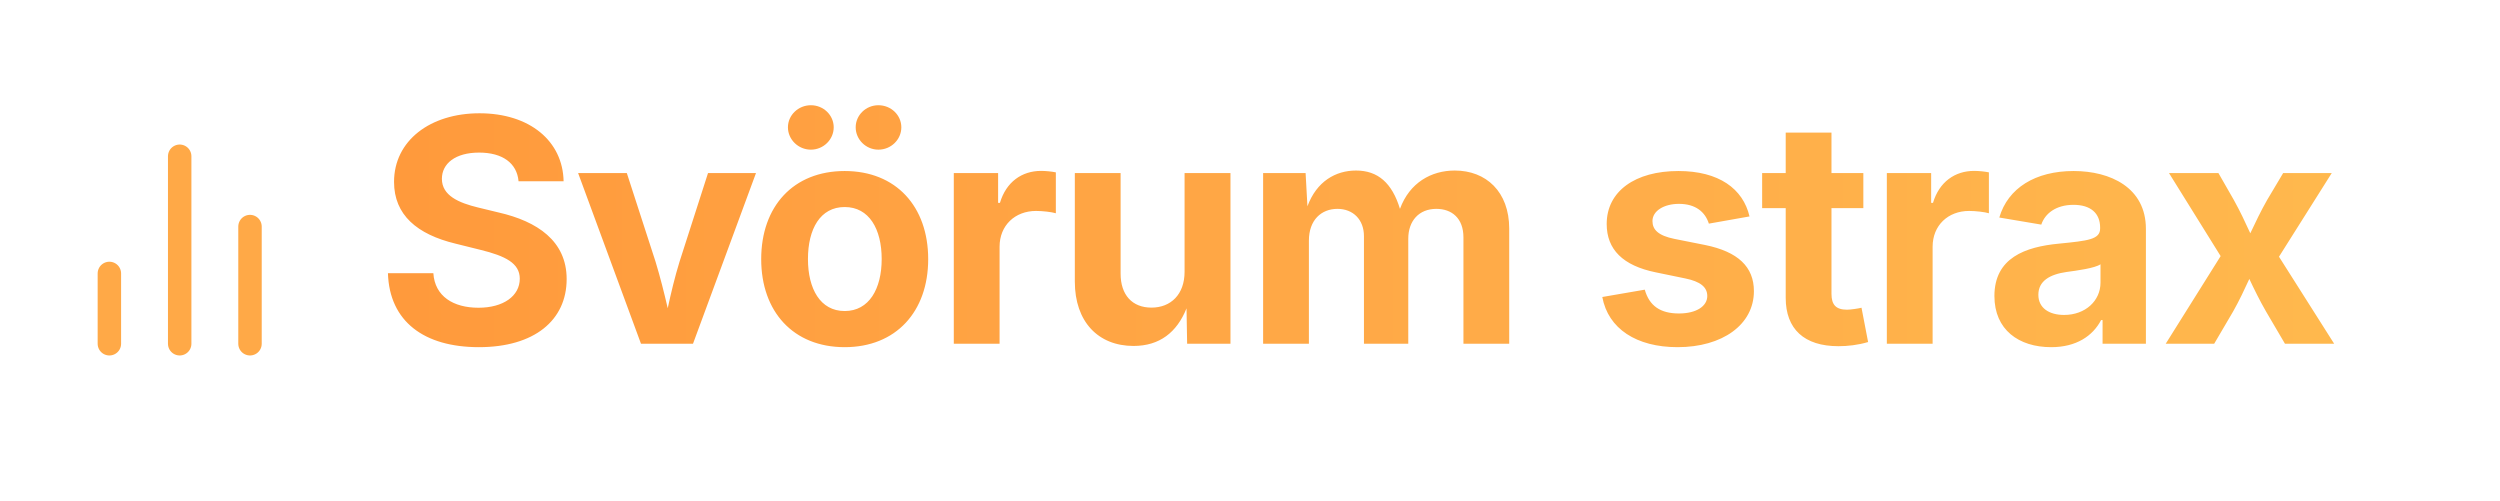
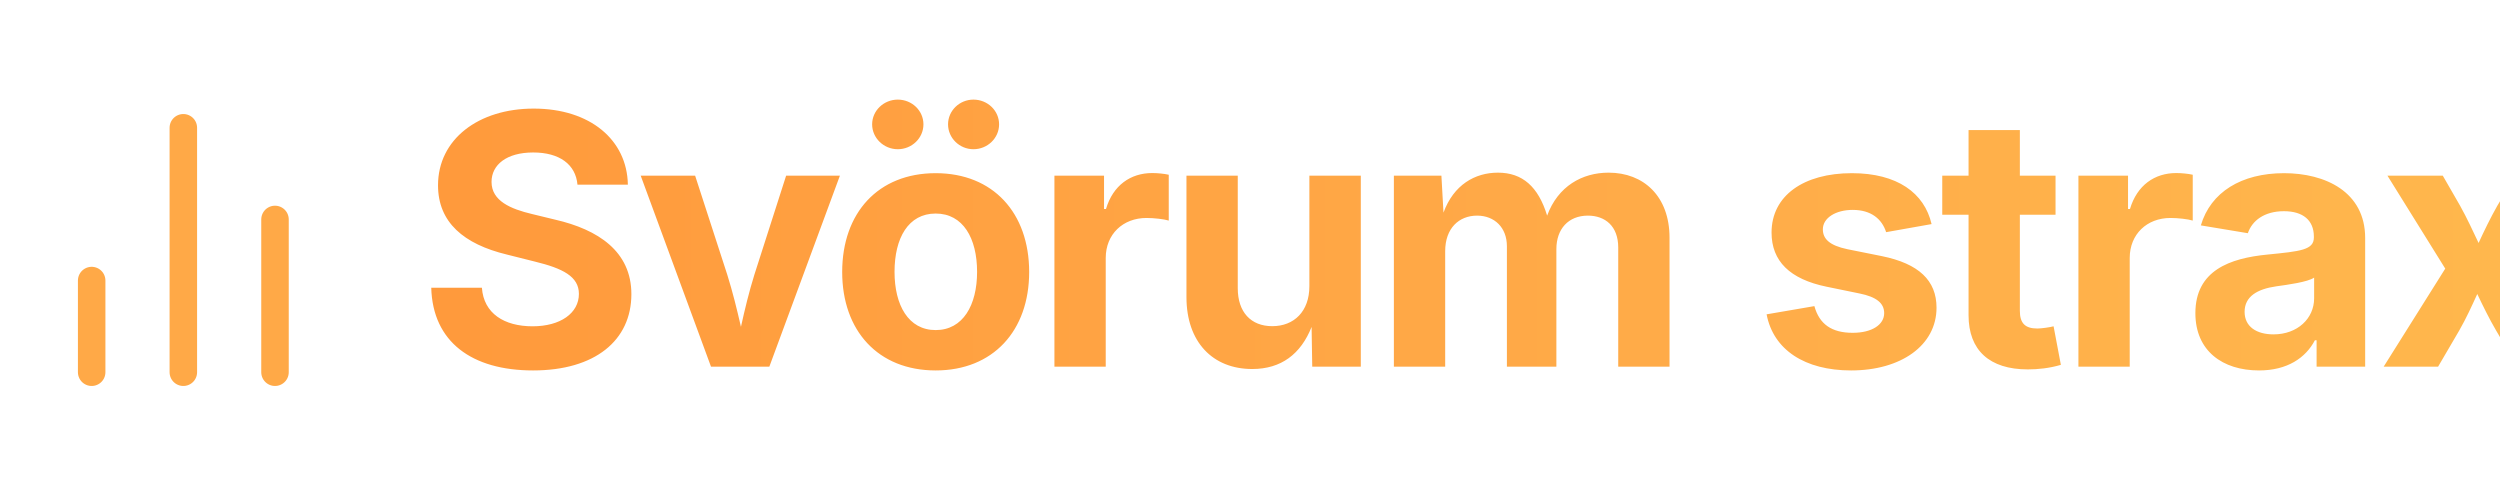
- <svg xmlns="http://www.w3.org/2000/svg" width="300" height="60" viewBox="0 0 320 60">
+ <svg xmlns="http://www.w3.org/2000/svg" width="300" height="60" viewBox="0 0 300 60">
  <defs>
    <linearGradient id="warmOrange" x1="0%" y1="0%" x2="100%" y2="0%">
      <stop offset="0%" style="stop-color:#FF9A3C" />
      <stop offset="50%" style="stop-color:#FFA947" />
      <stop offset="100%" style="stop-color:#FFB84D" />
    </linearGradient>
  </defs>
-   <g transform="translate(5, 12)">
-     <svg width="36" height="36" viewBox="0 0 24 24" fill="none" stroke="#FFA947" stroke-width="2" stroke-linecap="round" stroke-linejoin="round">
+   <g transform="translate(0, 8)">
+     <svg width="44" height="44" viewBox="0 0 24 24" fill="none" stroke="#FFA947" stroke-width="1.8" stroke-linecap="round" stroke-linejoin="round">
      <line x1="18" y1="20" x2="18" y2="10" />
      <line x1="12" y1="20" x2="12" y2="4" />
      <line x1="6" y1="20" x2="6" y2="14" />
    </svg>
  </g>
-   <text x="48" y="42" font-family="-apple-system, BlinkMacSystemFont, 'Inter', 'Segoe UI', Roboto, sans-serif" font-size="40" font-weight="700" letter-spacing="-0.02em" fill="url(#warmOrange)">
+   <text x="50" y="44" font-family="-apple-system, BlinkMacSystemFont, 'Inter', 'Segoe UI', Roboto, sans-serif" font-size="42" font-weight="700" letter-spacing="-0.03em" fill="url(#warmOrange)">
    Svörum strax
  </text>
</svg>
